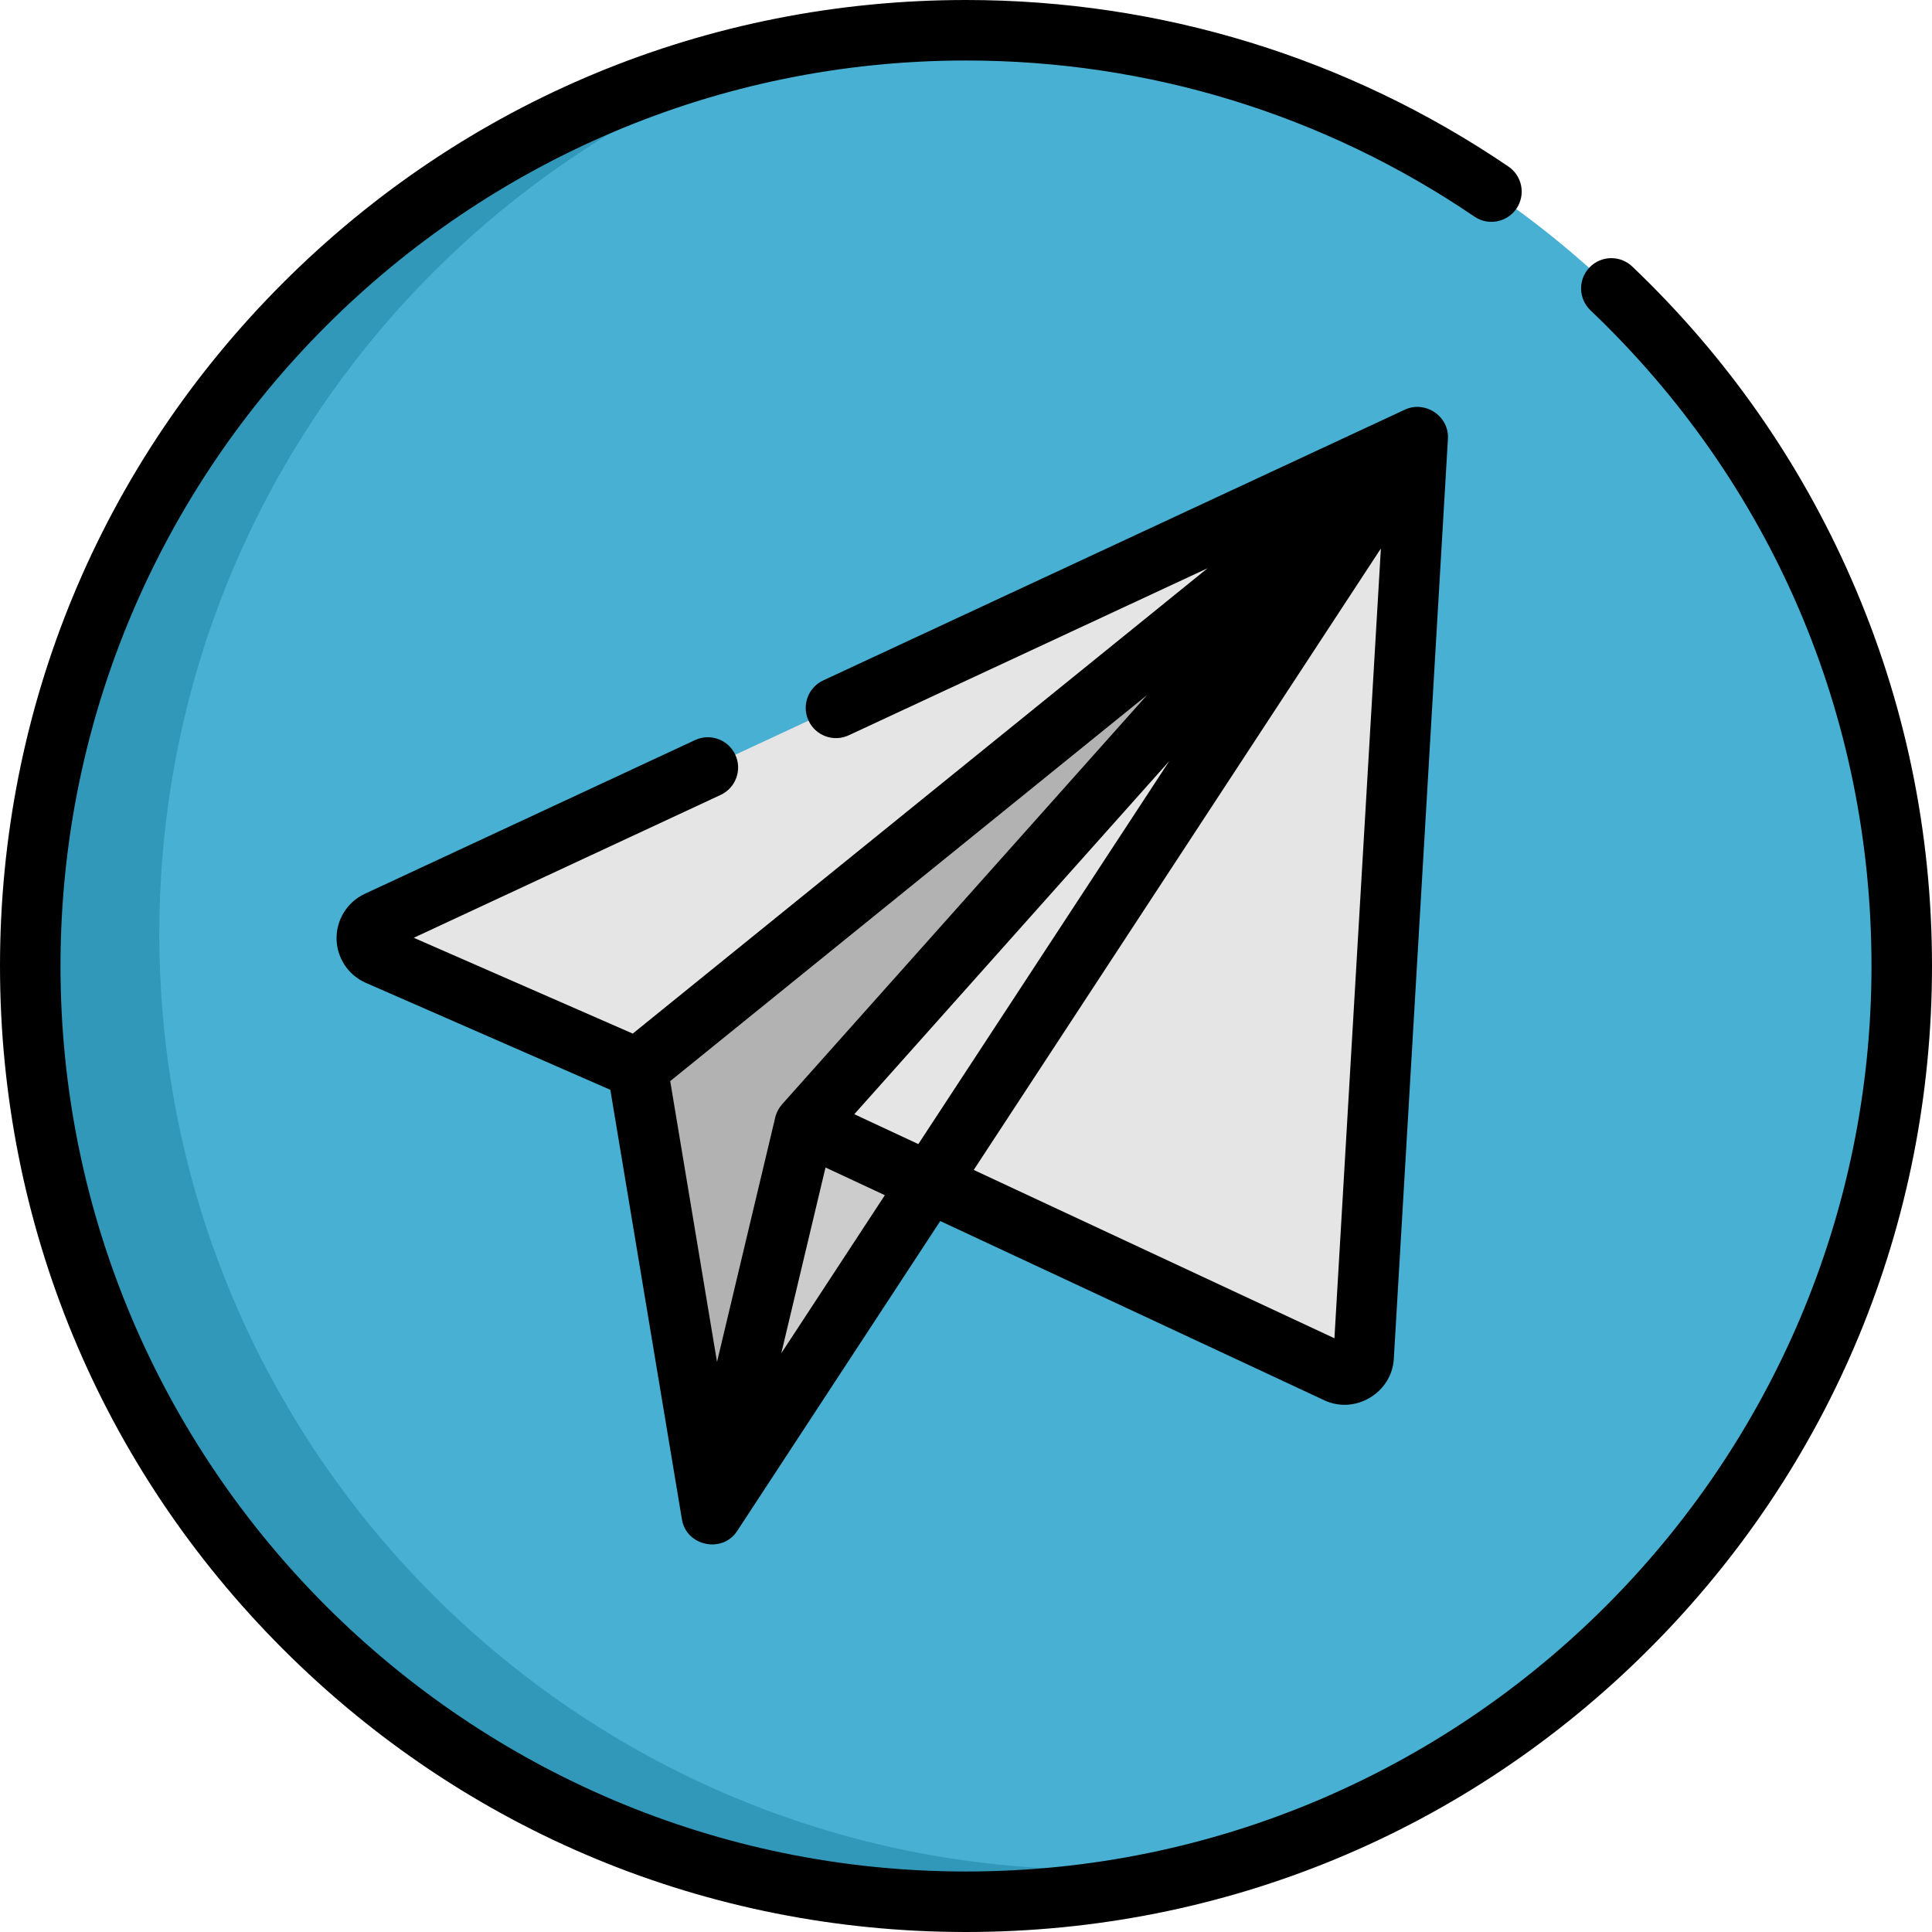
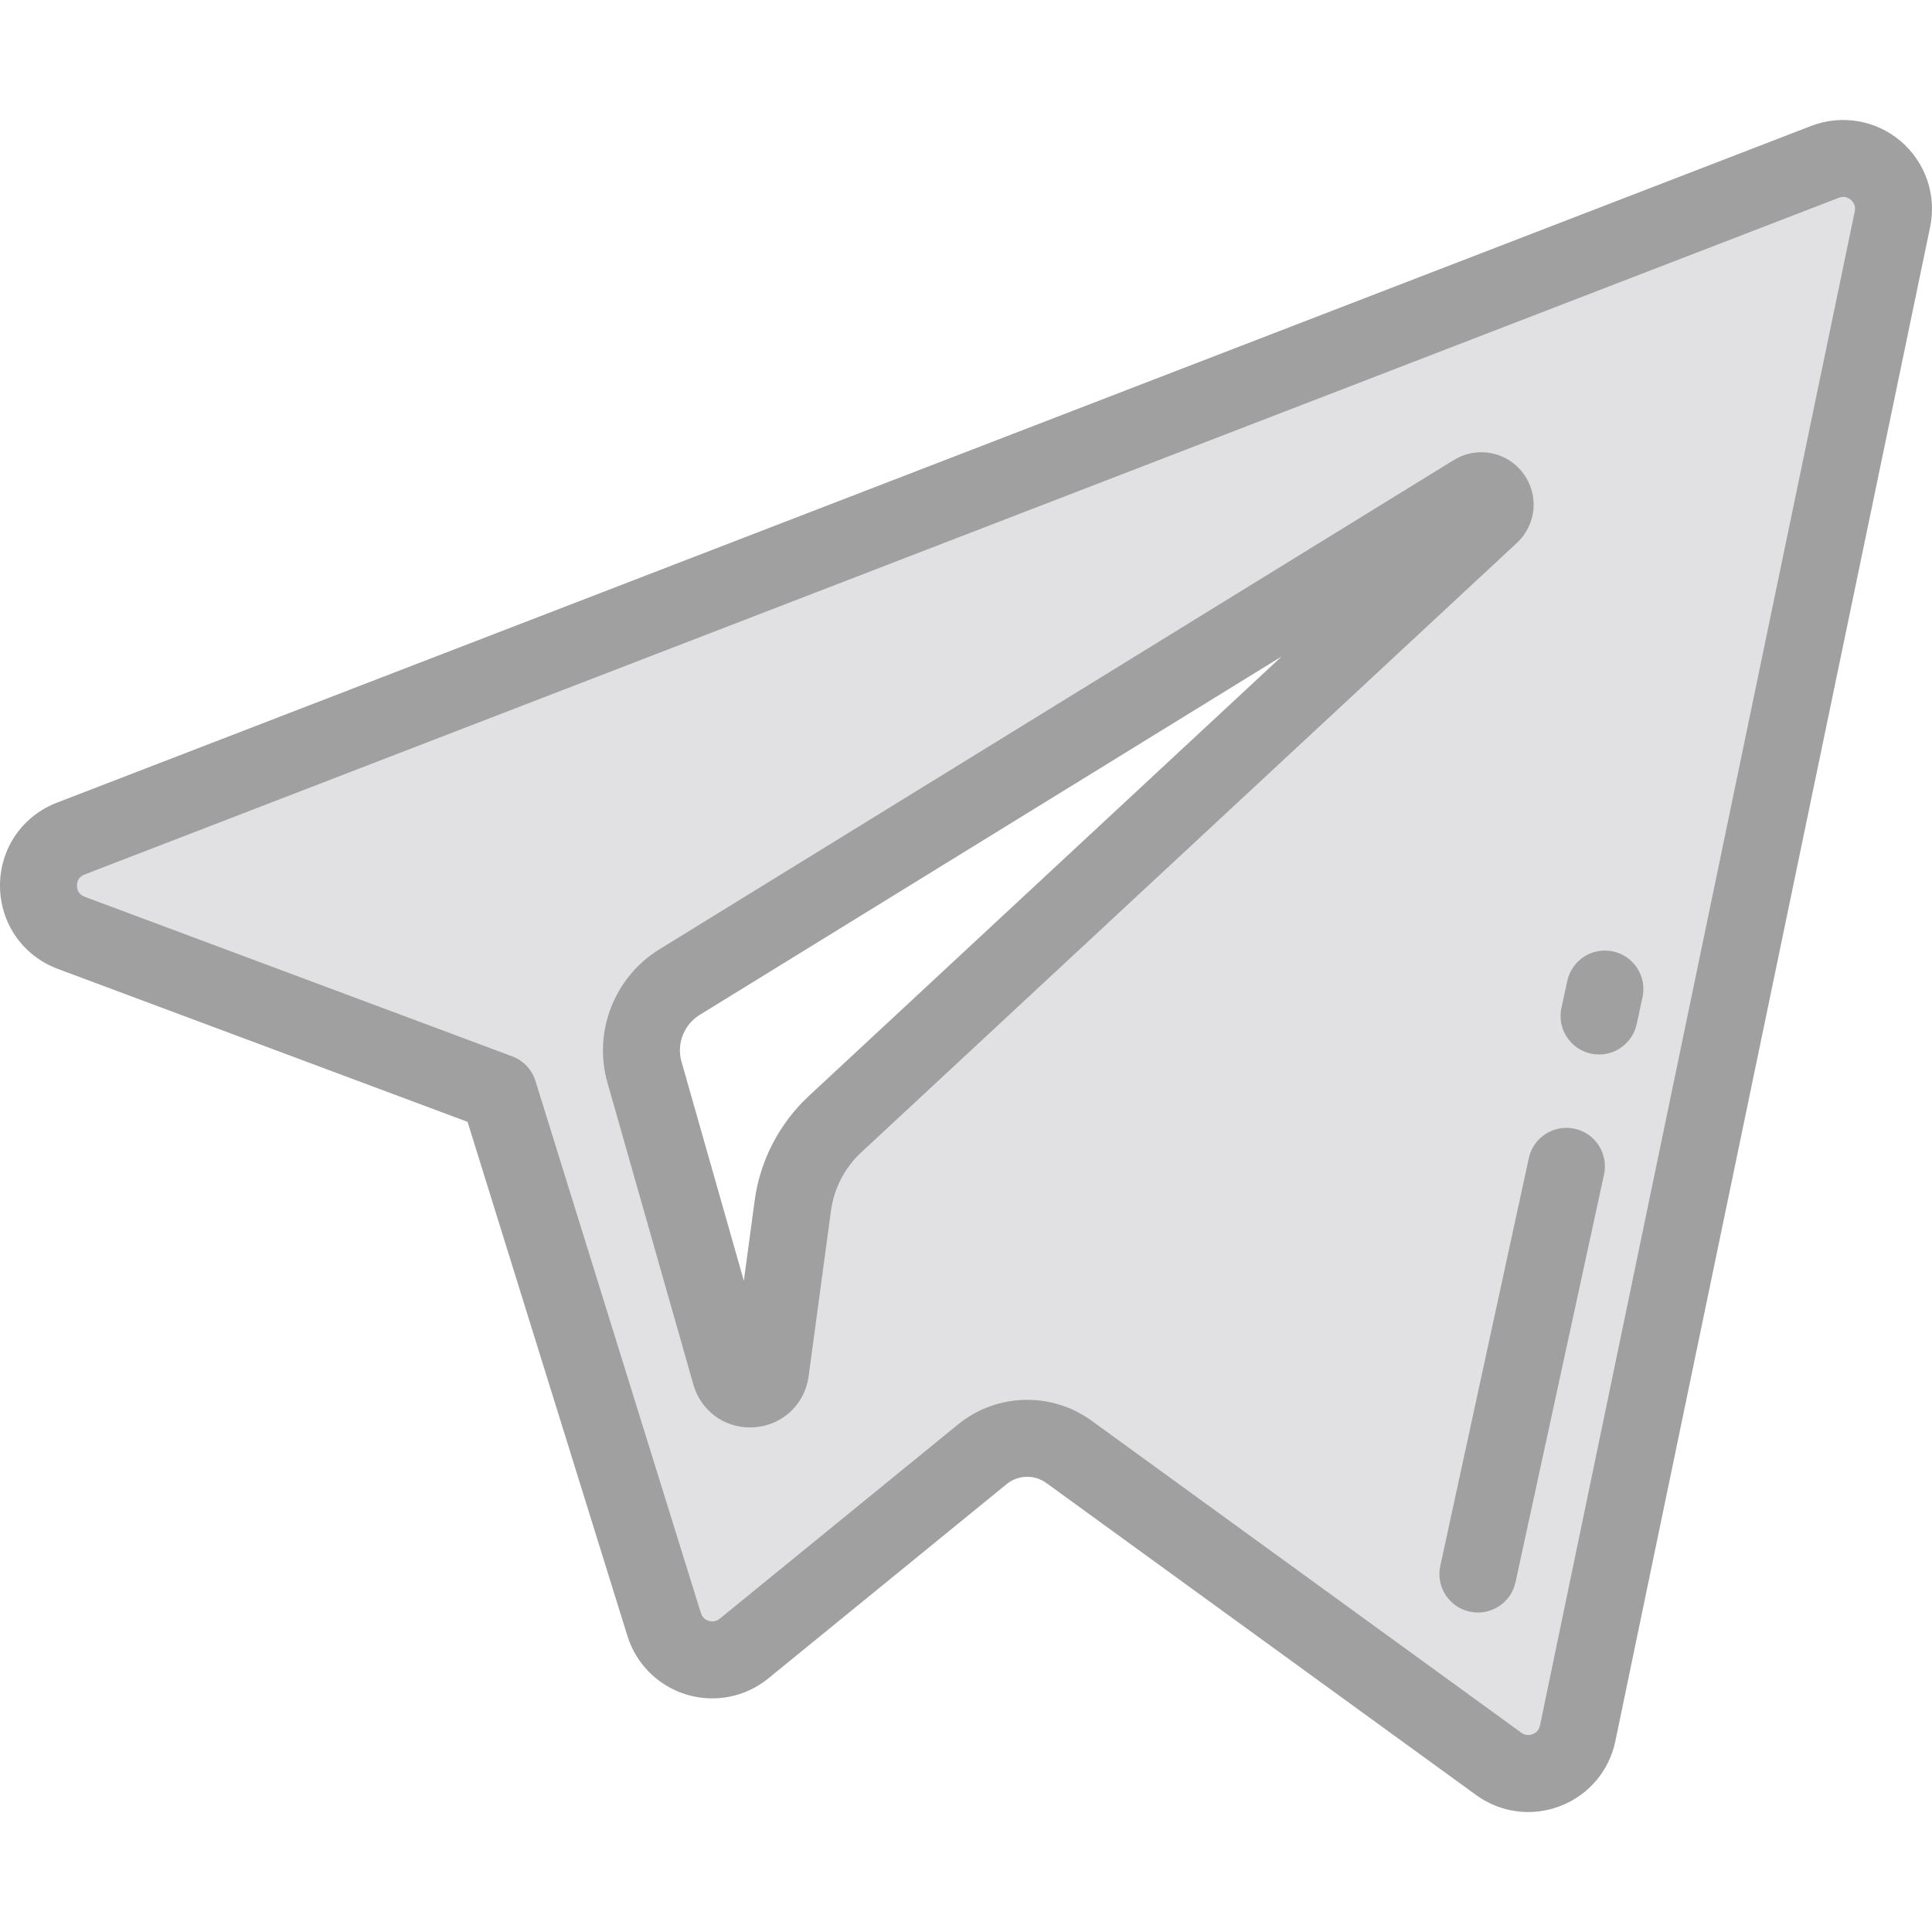
<svg xmlns="http://www.w3.org/2000/svg" version="1.1" id="Layer_1" x="0px" y="0px" viewBox="0 0 512 512" style="enable-background:new 0 0 512 512;" xml:space="preserve">
-   <circle style="fill:#47B0D3;" cx="256" cy="256" r="247.983" />
-   <path style="fill:#3298BA;" d="M290.205,495.432c-136.957,0-247.983-111.026-247.983-247.983  c0-109.992,71.618-203.243,170.76-235.705C96.531,32.113,8.017,133.715,8.017,256c0,136.957,111.026,247.983,247.983,247.983  c26.965,0,52.918-4.32,77.223-12.278C319.25,494.148,304.877,495.432,290.205,495.432z" />
-   <polygon style="fill:#B2B2B2;" points="188.632,401.37 168.939,283.211 375.716,115.819 " />
-   <polygon style="fill:#CCCCCC;" points="213.247,297.981 188.632,401.37 375.716,115.819 " />
+   <path style="fill:#E1E1E3;" d="M483.643,42.893L18.751,222.234c-11.472,4.424-11.372,20.667,0.133,24.978l113.278,42.279  l43.845,141.006c2.806,9.031,13.849,12.369,21.179,6.377l63.142-51.475c6.618-5.393,16.046-5.662,22.963-0.641l113.887,82.685  c7.841,5.699,18.949,1.402,20.917-8.072l83.428-401.305C503.668,47.715,493.499,39.082,483.643,42.893z M395.044,136.412  L221.27,297.943c-6.108,5.686-10.048,13.295-11.164,21.553l-5.92,43.868c-0.784,5.858-9.012,6.439-10.628,0.77l-22.766-79.994  c-2.608-9.124,1.192-18.87,9.263-23.851l210.561-129.684C394.4,128.281,398.293,133.398,395.044,136.412z" />
  <g>
-     <path style="fill:#E5E5E5;" d="M213.247,297.981l162.469-182.162l-14.345,243.849c-0.204,3.472-3.846,5.643-6.997,4.172   L213.247,297.981z" />
-     <path style="fill:#E5E5E5;" d="M375.716,115.819L100.053,244.145c-3.843,1.789-3.779,7.275,0.105,8.973l68.781,30.091   L375.716,115.819z" />
+     <path style="fill:#A0A0A1;" d="M405.003,480.205c-4.892,0-9.726-1.533-13.823-4.511l-113.882-82.681   c-3.166-2.299-7.496-2.178-10.528,0.295l-63.14,51.473c-6.056,4.953-14.159,6.566-21.66,4.31   c-7.506-2.258-13.377-8.077-15.703-15.566l-42.359-136.225L15.317,256.77C6.056,253.299,0.048,244.678,0,234.804   c-0.047-9.865,5.873-18.534,15.08-22.085L479.972,33.377c8.041-3.106,17.12-1.571,23.698,4.005   c6.587,5.584,9.589,14.303,7.838,22.755L428.08,461.446c-1.63,7.85-7.073,14.268-14.56,17.163   C410.753,479.679,407.868,480.205,405.003,480.205z M272.231,370.973c5.976,0,11.962,1.835,17.052,5.531l113.887,82.685   c1.212,0.881,2.397,0.624,2.997,0.393c0.596-0.23,1.64-0.833,1.942-2.284L491.536,55.99c0.33-1.592-0.519-2.593-1.054-3.047   c-0.531-0.451-1.648-1.121-3.159-0.538c-0.003,0.001-0.006,0.002-0.008,0.003L22.423,231.751c-1.68,0.648-2.028,1.964-2.023,2.955   c0.005,0.999,0.366,2.321,2.062,2.957l113.265,42.275c2.956,1.104,5.235,3.514,6.173,6.527l43.845,141.006   c0.434,1.396,1.501,1.906,2.099,2.086c0.595,0.178,1.761,0.343,2.885-0.577l63.154-51.485   C259.204,373.158,265.712,370.973,272.231,370.973z M198.75,378.286c-6.985,0-13.054-4.534-14.999-11.355l-22.768-80   c-3.839-13.438,1.8-27.967,13.716-35.323l210.569-129.69c6.121-3.759,13.996-2.284,18.329,3.425   c4.328,5.702,3.633,13.675-1.618,18.545L228.214,305.413c-4.359,4.058-7.204,9.548-8.001,15.45l-5.92,43.866   c-0.992,7.412-6.901,12.974-14.367,13.515C199.532,378.272,199.139,378.286,198.75,378.286z M339.662,173.966l-154.258,95.007   c-4.17,2.573-6.148,7.661-4.805,12.365l16.527,58.072l2.871-21.278c1.428-10.566,6.515-20.387,14.323-27.655L339.662,173.966z" />
+     <path style="fill:#A0A0A1;" d="M423.776,279.45c-0.717,0-1.444-0.075-2.174-0.234c-5.505-1.195-8.999-6.627-7.804-12.131l1.55-7.14   c1.195-5.505,6.626-9,12.131-7.804c5.505,1.195,8.999,6.627,7.804,12.131l-1.55,7.14   C432.697,276.188,428.471,279.45,423.776,279.45z" />
+     <path style="fill:#A0A0A1;" d="M391.668,427.341c-0.717,0-1.444-0.075-2.174-0.234c-5.504-1.195-8.998-6.627-7.803-12.131   l23.459-108.051c1.194-5.505,6.62-8.999,12.132-7.804c5.504,1.195,8.998,6.627,7.803,12.131l-23.459,108.051   C400.588,424.08,396.363,427.341,391.668,427.341z" />
  </g>
-   <path d="M490.626,153.442c-13.697-31.292-33.236-59.158-58.073-82.819c-3.207-3.055-8.28-2.933-11.335,0.275  c-3.054,3.206-2.931,8.28,0.275,11.333c48.024,45.751,74.473,107.464,74.473,173.769c0,132.318-107.648,239.967-239.967,239.967  S16.033,388.318,16.033,256S123.682,16.033,256,16.033c48.336,0,94.93,14.306,134.742,41.369c3.661,2.489,8.647,1.538,11.137-2.122  c2.489-3.662,1.538-8.648-2.123-11.137C357.274,15.265,307.564,0,256,0C187.62,0,123.333,26.628,74.981,74.981  C26.629,123.333,0,187.62,0,256s26.629,132.667,74.981,181.019C123.333,485.372,187.62,512,256,512s132.667-26.628,181.019-74.981  C485.371,388.667,512,324.38,512,256C512,220.348,504.809,185.842,490.626,153.442z" />
-   <path d="M383.726,115.603c-0.159-5.676-6.255-9.427-11.393-7.051l-154.176,71.771c-4.014,1.868-5.753,6.638-3.884,10.652  c1.868,4.014,6.638,5.755,10.65,3.885l95.106-44.274l-46.237,37.431l-106.107,85.896l-58.036-25.392l81.326-37.858  c4.014-1.869,5.753-6.638,3.884-10.652s-6.639-5.755-10.65-3.885l-87.54,40.752c-4.654,2.166-7.592,6.905-7.474,12.035  c0.115,5.02,3.149,9.538,7.748,11.55l64.802,28.35l18.979,113.874c1.168,7.041,10.702,9.046,14.613,3.075l53.836-82.171  l101.811,47.512c8.157,3.81,17.864-2.012,18.39-10.966l14.343-243.849C383.733,116.063,383.732,115.831,383.726,115.603z   M243.371,303.191l-16.967-7.917l83.469-93.586L297.8,220.116L243.371,303.191z M218.769,309.403l15.724,7.338l-27.445,41.89  L218.769,309.403z M303.983,184.203l-96.718,108.441c-0.87,0.976-1.516,2.204-1.816,3.479l-15.431,64.807l-12.404-74.428  L303.983,184.203z M353.637,354.649l-95.586-44.607l107.897-164.684L353.637,354.649z" />
  <g>
</g>
  <g>
</g>
  <g>
</g>
  <g>
</g>
  <g>
</g>
  <g>
</g>
  <g>
</g>
  <g>
</g>
  <g>
</g>
  <g>
</g>
  <g>
</g>
  <g>
</g>
  <g>
</g>
  <g>
</g>
  <g>
</g>
</svg>
